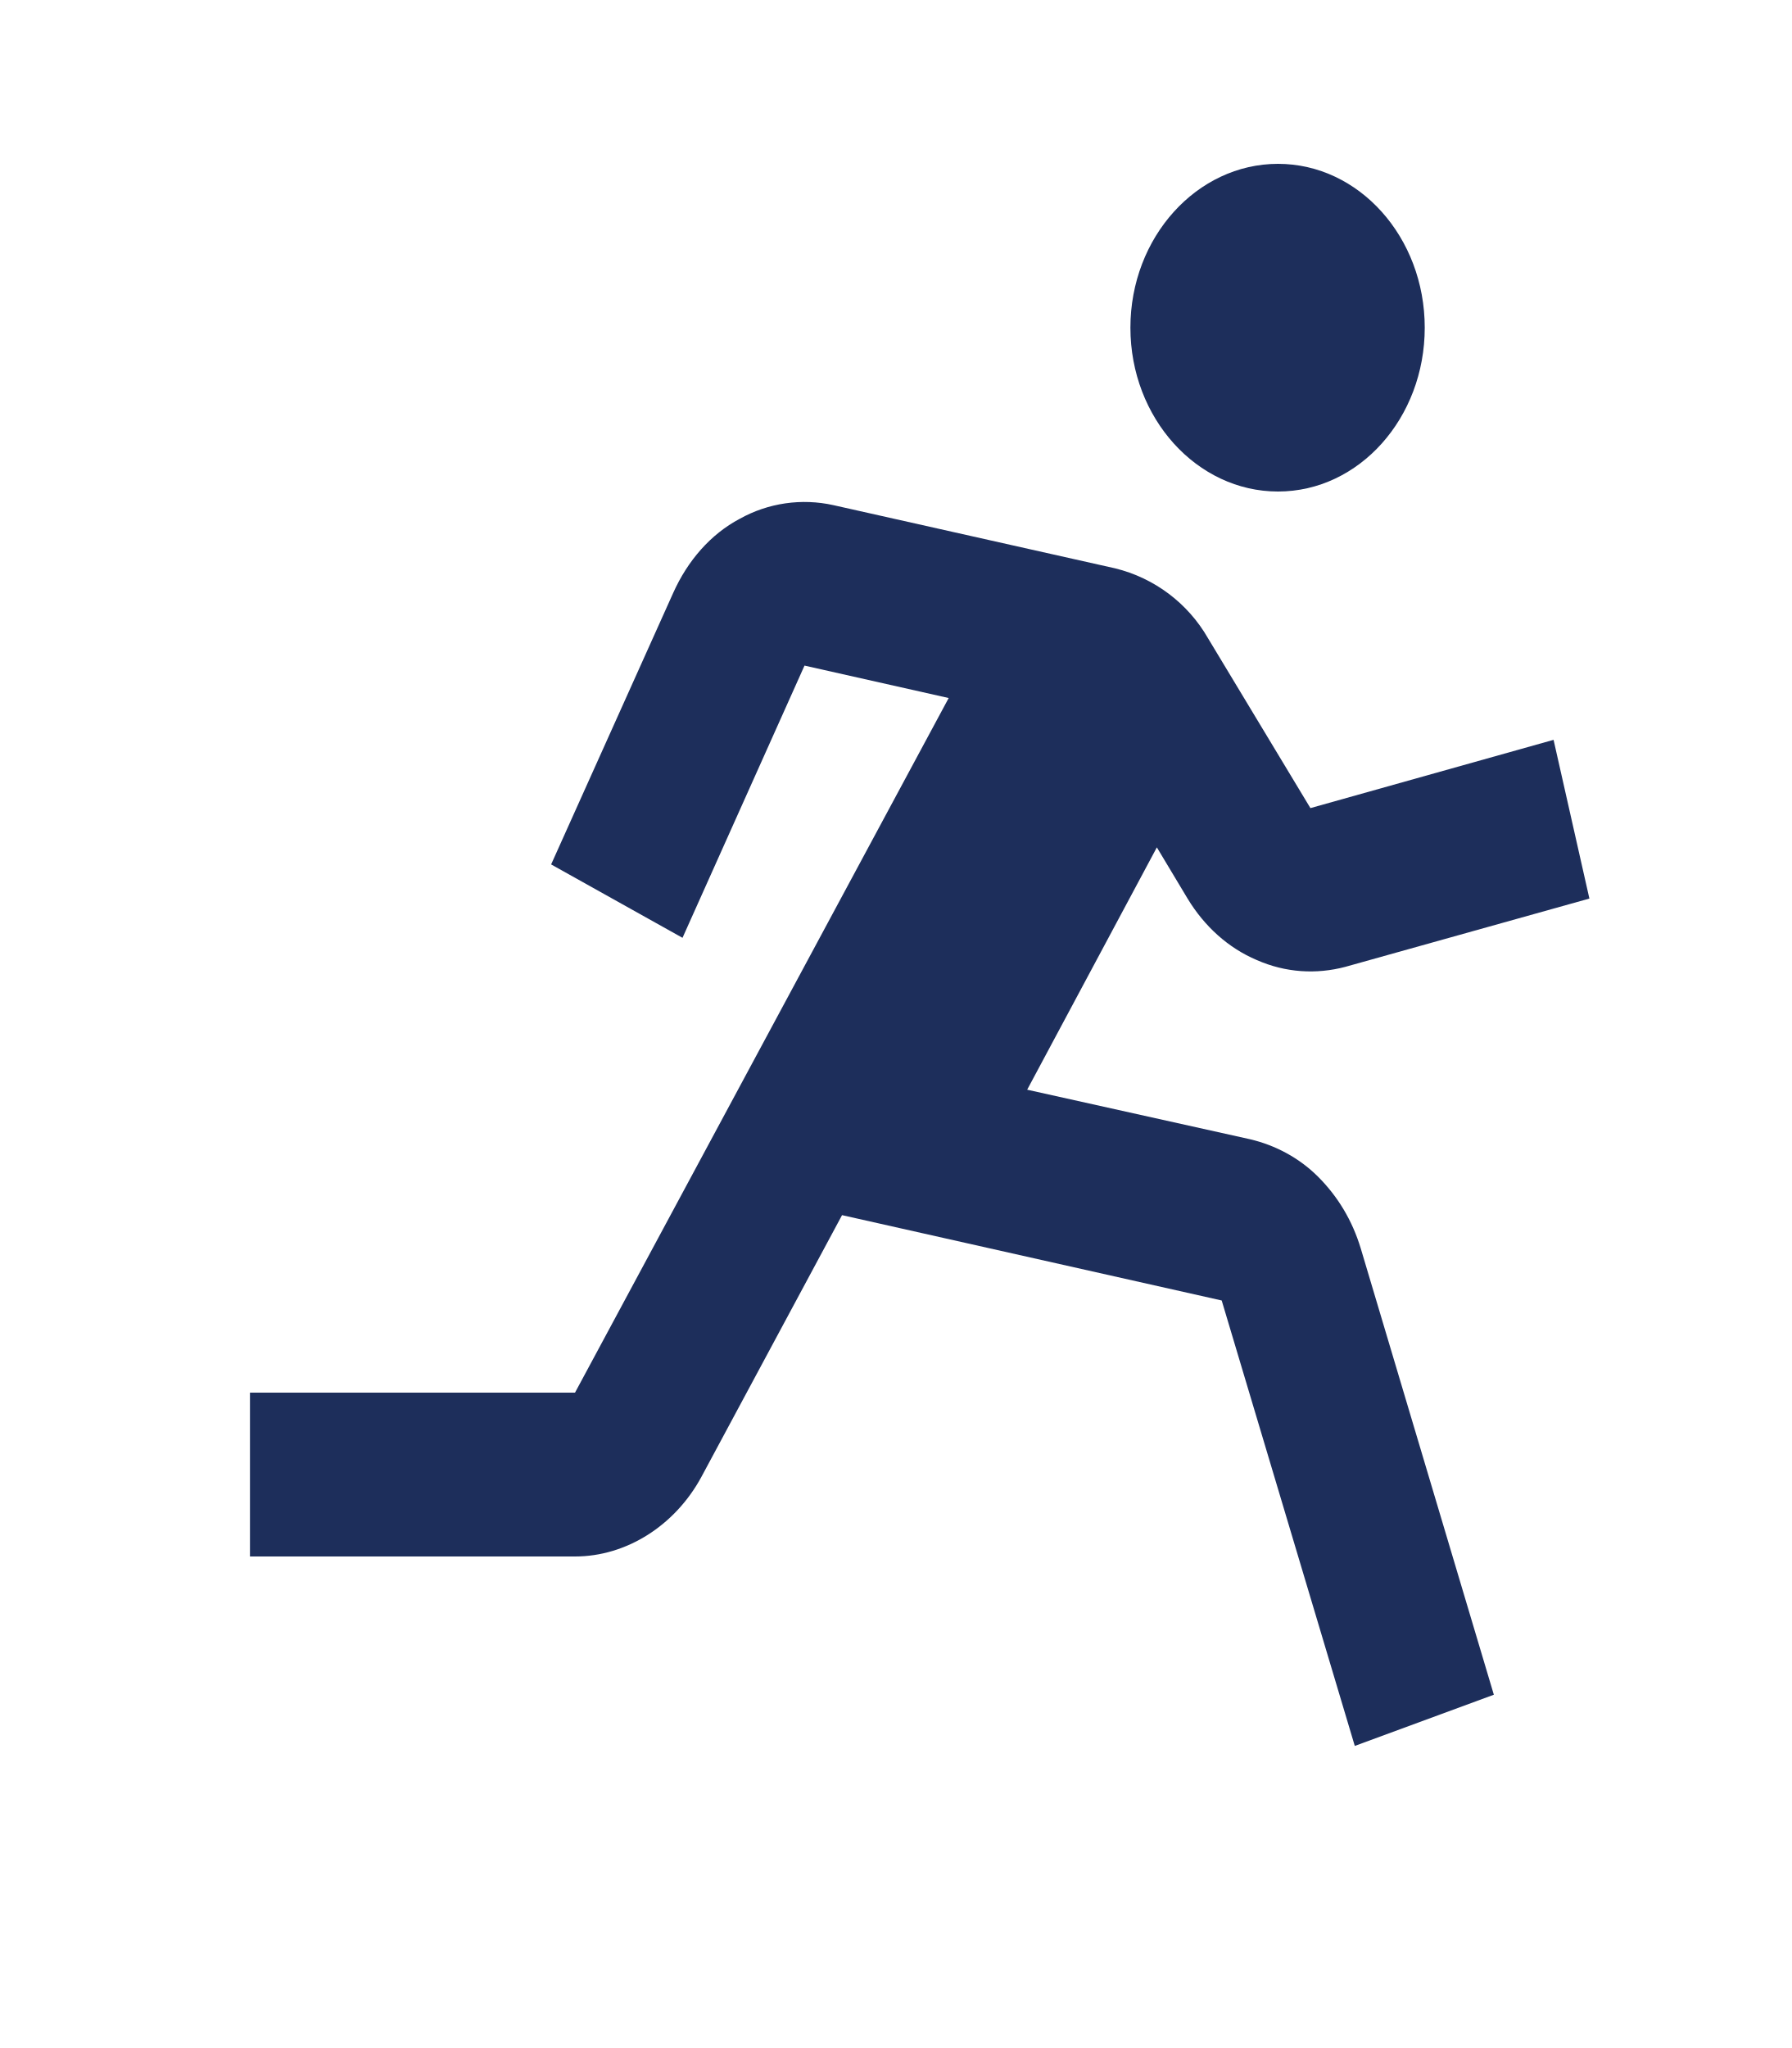
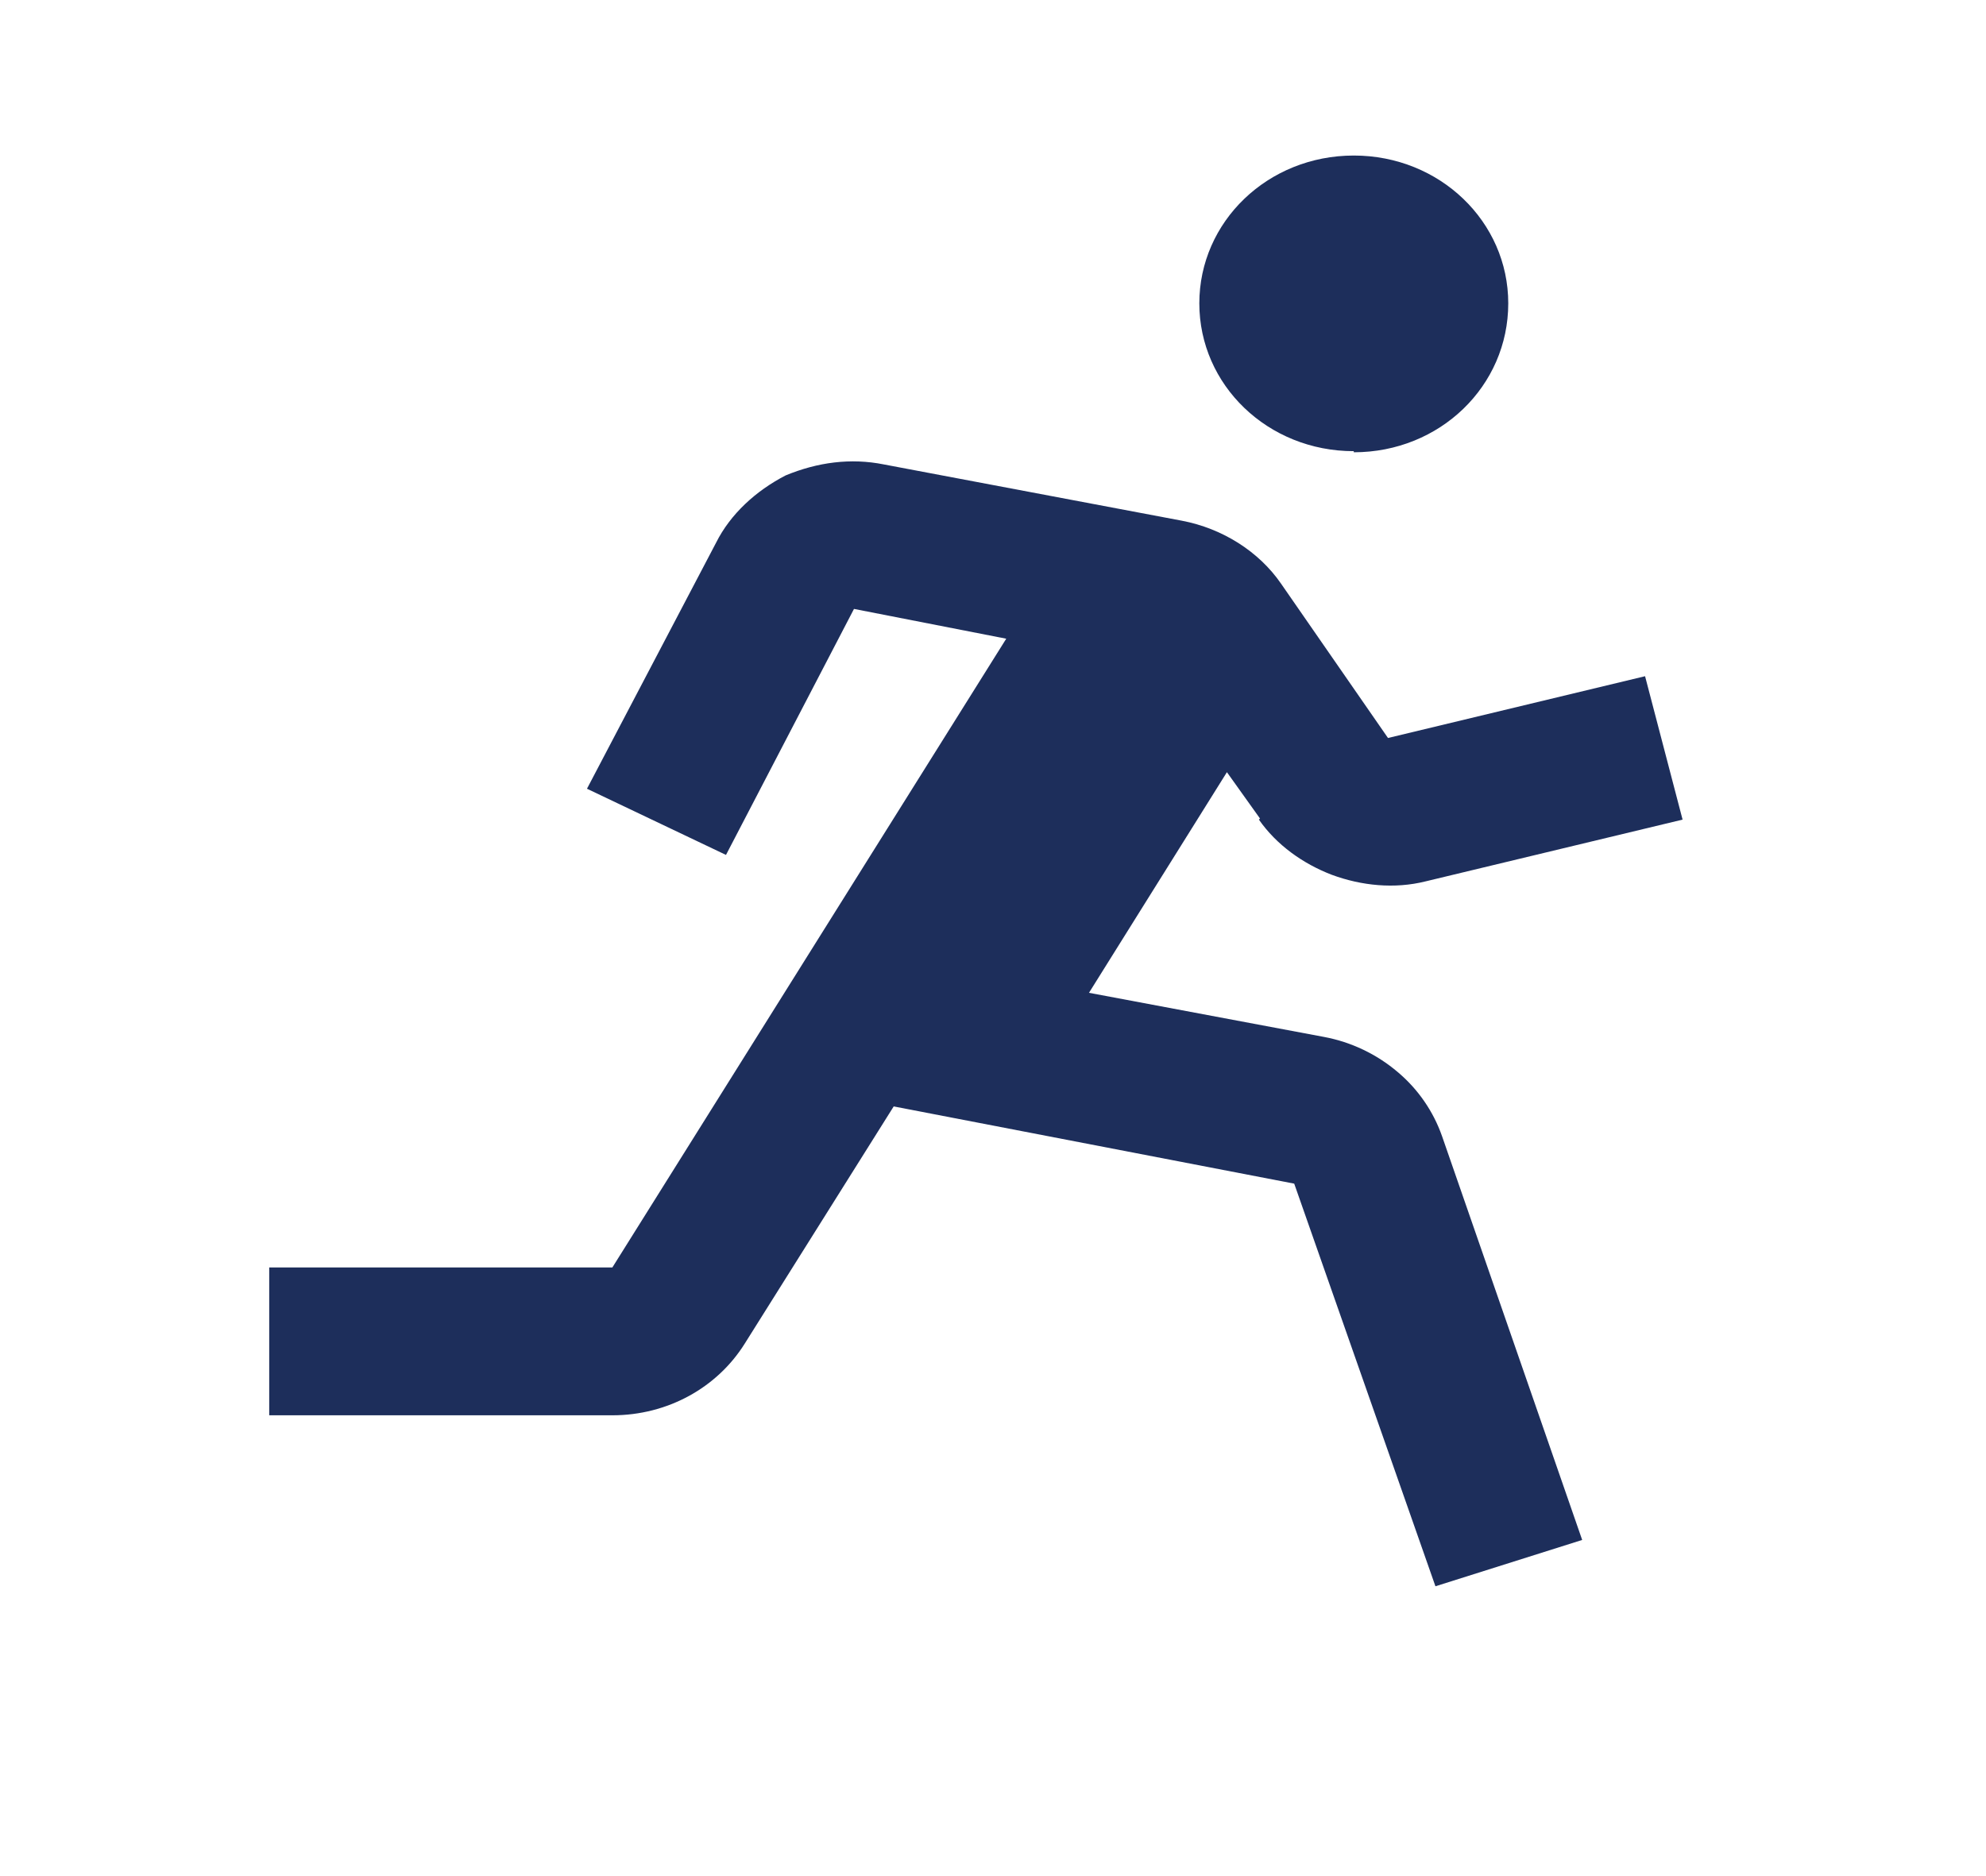
- <svg xmlns="http://www.w3.org/2000/svg" width="21" height="24" fill="none" viewBox="0 0 21 24">
-   <path fill="#1D2E5B" d="M14.98 5.76c.95 0 1.72-.86 1.72-1.92s-.77-1.92-1.72-1.92-1.73.86-1.73 1.92.78 1.92 1.73 1.92zM13.92 10.53c.2.33.48.58.81.72.34.15.7.17 1.04.08l2.86-.8-.42-1.86-2.85.8-1.2-1.99a1.73 1.73 0 00-1.09-.82l-3.3-.74a1.56 1.56 0 00-1.1.16c-.34.18-.61.49-.78.87l-1.43 3.18 1.54.86L9.43 7.8l1.69.38-4.38 8.14H2.93v1.92h3.81c.6 0 1.17-.36 1.48-.93l1.65-3.07 4.45 1 1.56 5.22 1.63-.6-1.56-5.23c-.1-.33-.27-.61-.5-.84-.22-.22-.5-.37-.8-.44l-2.61-.58 1.52-2.84.36.6z" />
+ <svg xmlns="http://www.w3.org/2000/svg" width="18" height="17" fill="none" viewBox="0 0 18 17">
+   <path fill="#1D2E5B" d="M12.27 4.1c.78 0 1.4-.6 1.4-1.35 0-.74-.62-1.34-1.4-1.34-.78 0-1.4.6-1.4 1.34 0 .74.62 1.34 1.4 1.34zM11.41 7.43c.16.23.4.4.66.5.27.1.57.13.85.06l2.33-.56-.34-1.3-2.33.56-.97-1.4c-.2-.29-.53-.5-.9-.57l-2.7-.51c-.3-.06-.6-.02-.89.1-.27.14-.5.35-.63.61L5.32 7.15l1.26.6 1.16-2.23 1.38.27-3.57 5.7H2.44v1.34h3.11c.5 0 .95-.25 1.2-.65l1.35-2.15 3.63.7 1.28 3.65 1.33-.42-1.27-3.66a1.34 1.34 0 00-.4-.58A1.44 1.44 0 0012 9.4L9.87 9 11.12 7l.3.42z" />
</svg>
